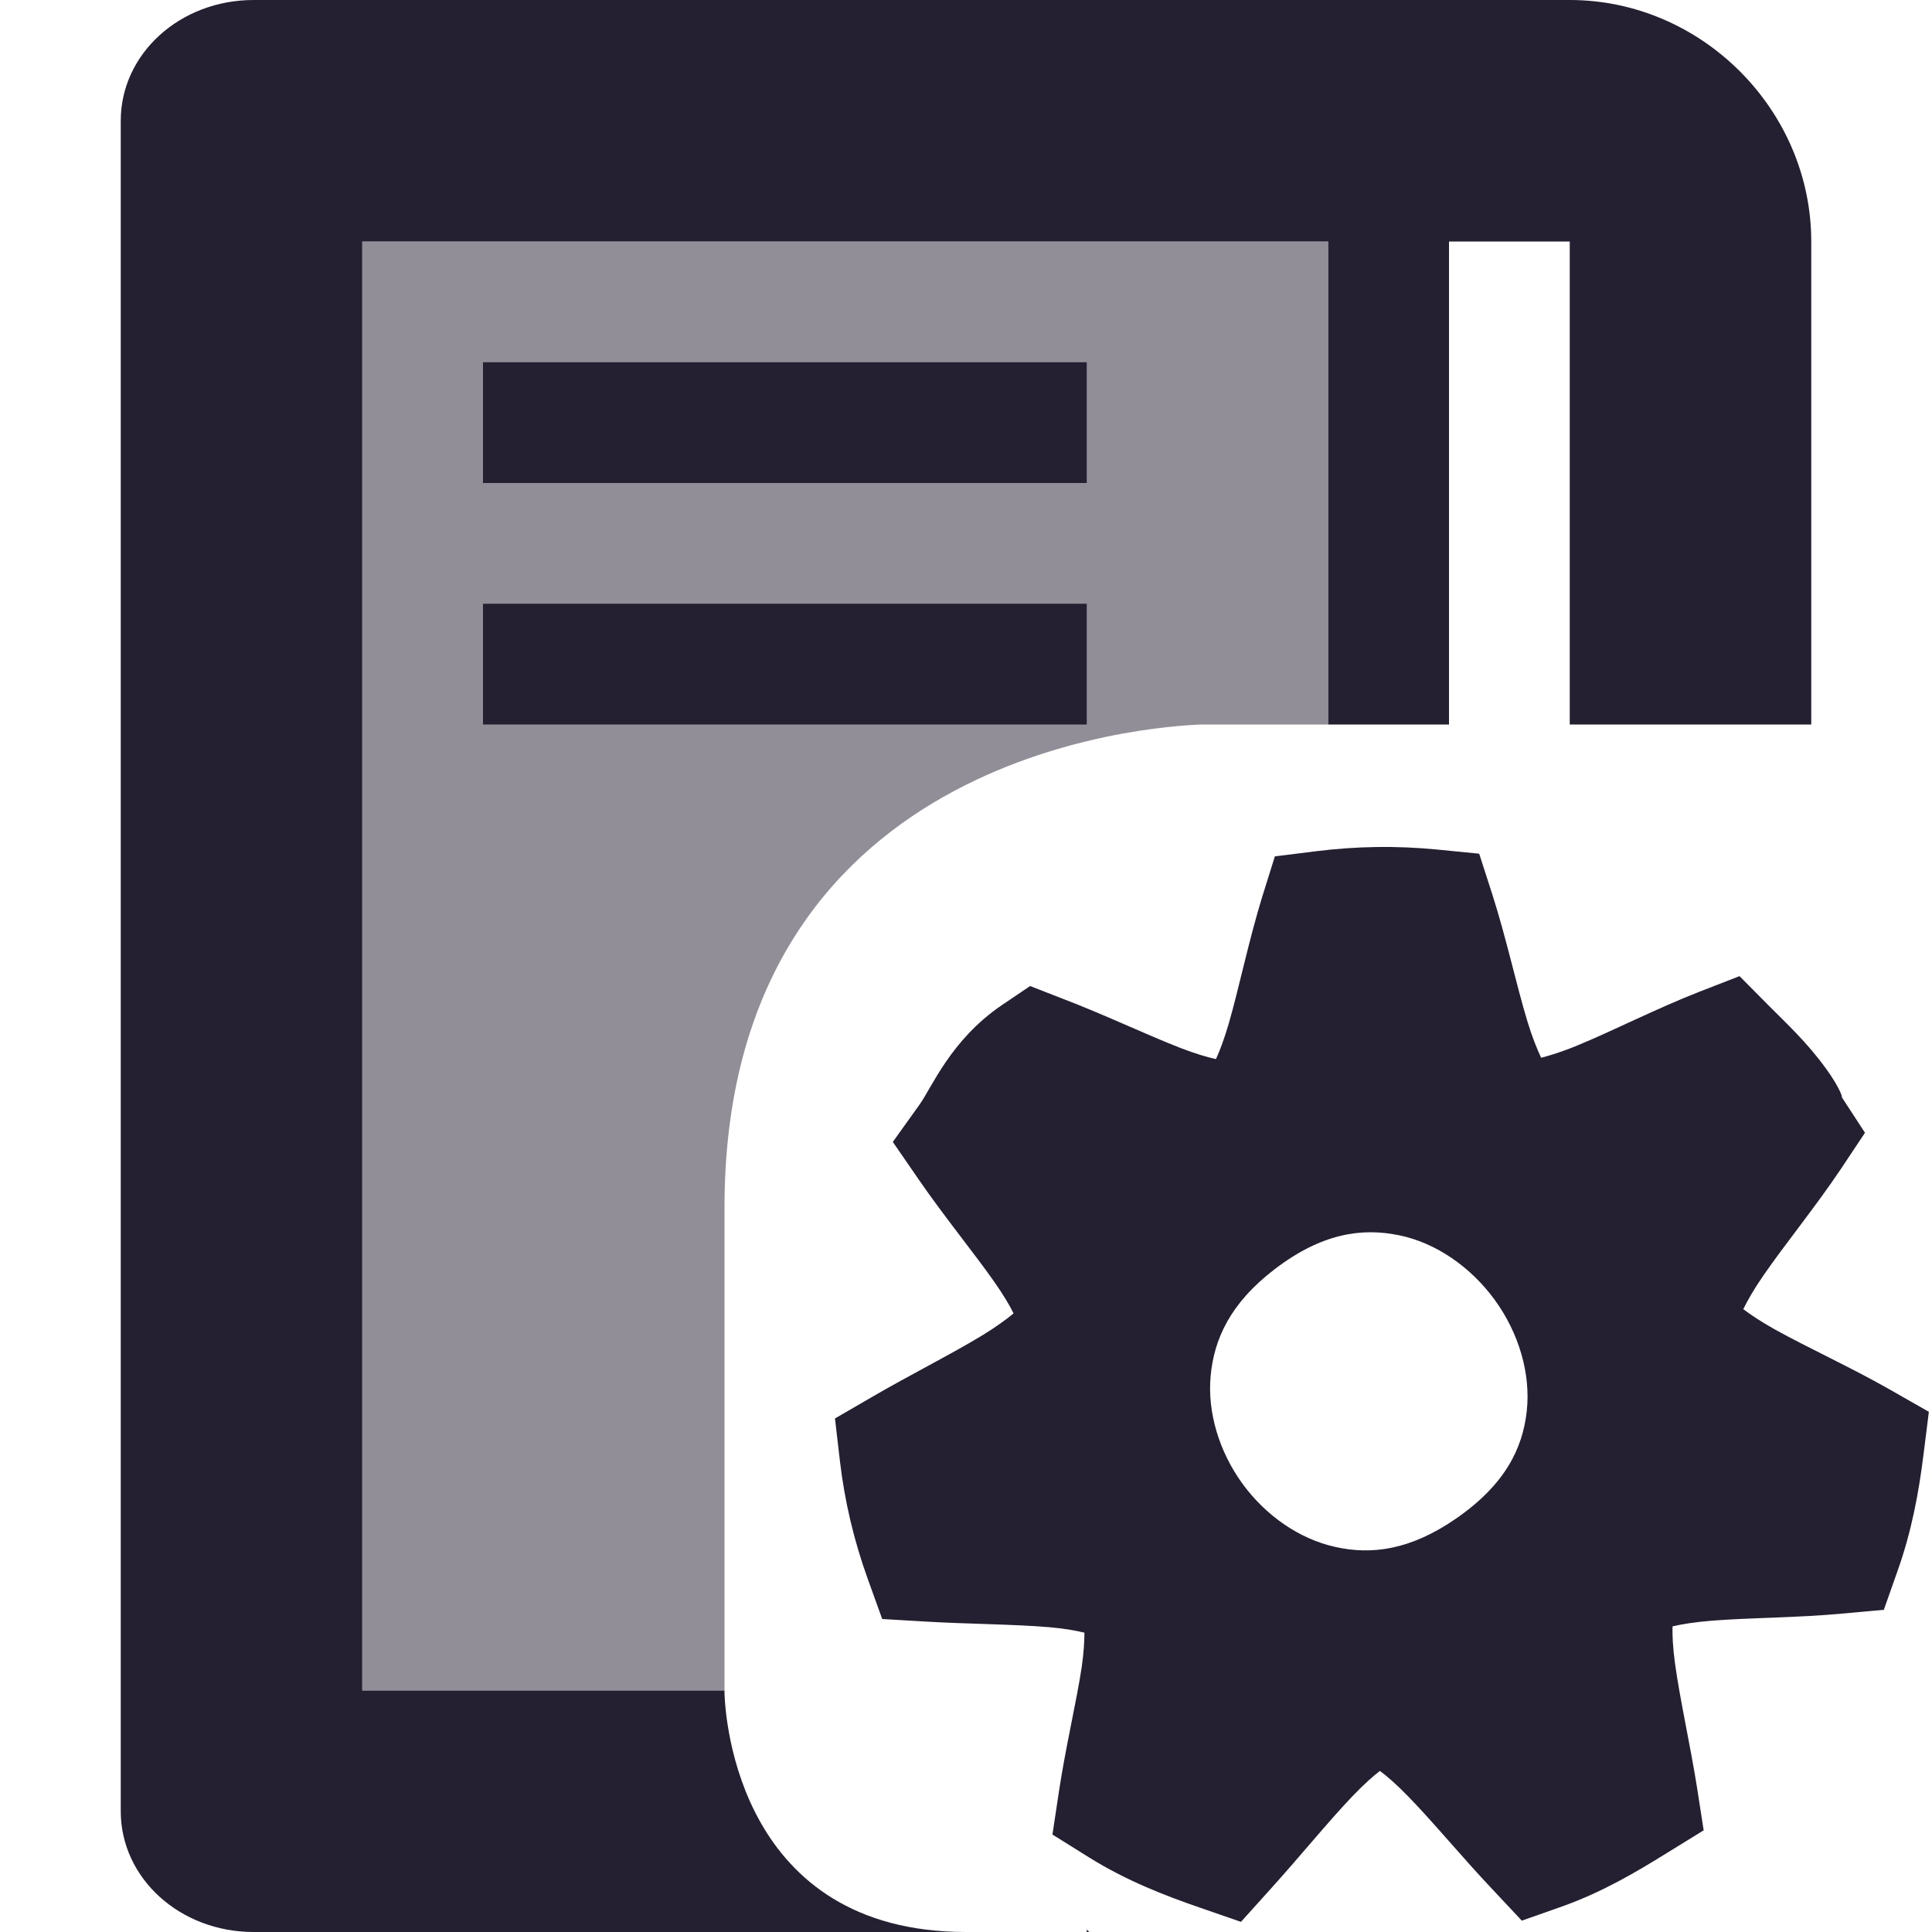
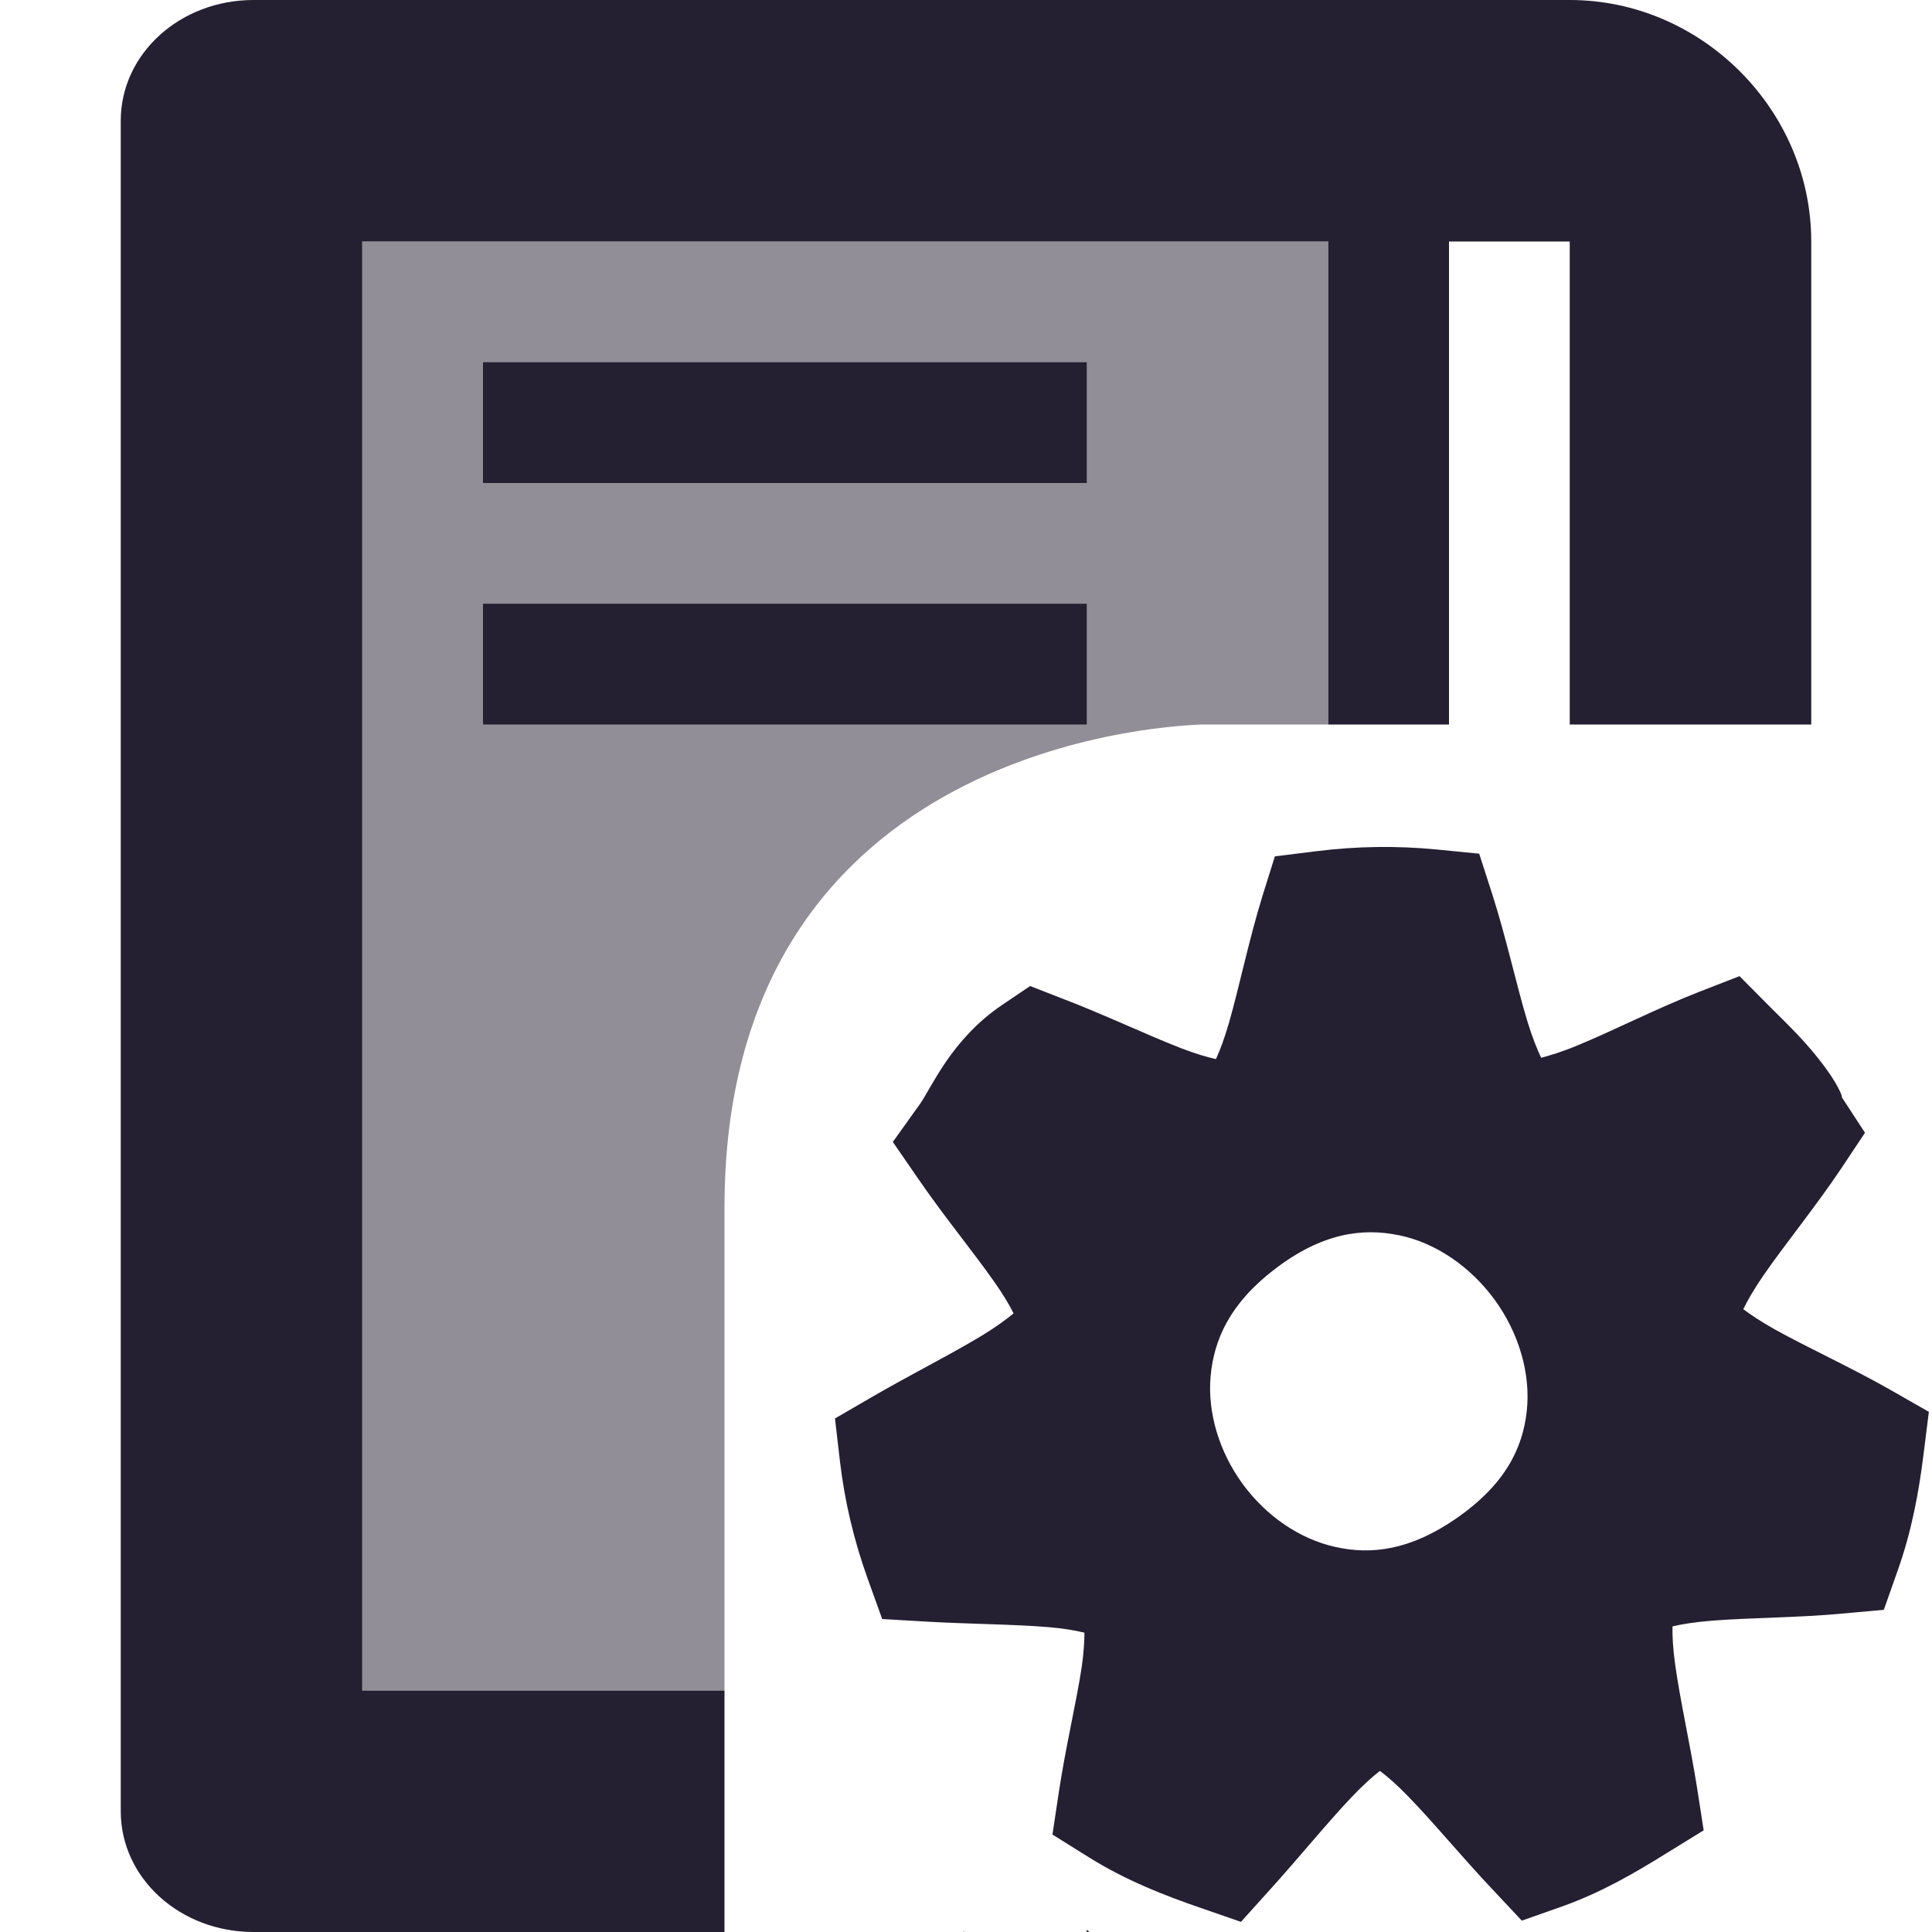
<svg xmlns="http://www.w3.org/2000/svg" width="16" height="16" viewBox="0 0 16 16" version="1.1" id="svg8">
  <defs id="defs2" />
  <g id="layer1">
-     <path id="rect12" style="color:#000000;font-style:normal;font-variant:normal;font-weight:normal;font-stretch:normal;font-size:medium;line-height:normal;font-family:sans-serif;font-variant-ligatures:normal;font-variant-position:normal;font-variant-caps:normal;font-variant-numeric:normal;font-variant-alternates:normal;font-variant-east-asian:normal;font-feature-settings:normal;font-variation-settings:normal;text-indent:0;text-align:start;text-decoration:none;text-decoration-line:none;text-decoration-style:solid;text-decoration-color:#000000;letter-spacing:normal;word-spacing:normal;text-transform:none;writing-mode:lr-tb;direction:ltr;text-orientation:mixed;dominant-baseline:auto;baseline-shift:baseline;text-anchor:start;white-space:normal;shape-padding:0;shape-margin:0;inline-size:0;clip-rule:nonzero;display:inline;overflow:visible;visibility:visible;opacity:1;isolation:auto;mix-blend-mode:normal;color-interpolation:sRGB;color-interpolation-filters:linearRGB;solid-color:#000000;solid-opacity:1;vector-effect:none;fill:#241f31;fill-opacity:1;fill-rule:nonzero;stroke:none;stroke-width:50;stroke-linecap:butt;stroke-linejoin:round;stroke-miterlimit:4;stroke-dasharray:none;stroke-dashoffset:0;stroke-opacity:1;color-rendering:auto;image-rendering:auto;shape-rendering:auto;text-rendering:auto;enable-background:accumulate;stop-color:#000000;stop-opacity:1" d="M 2.1 0 C 1.49 0 1 0.446 1 1 L 1 2 L 1 14 L 1 15 C 1 15.554 1.49 16 2.1 16 L 3 16 L 6 16 L 8 16 C 6.125 16 6.007 14.243 6 14.023 L 6 14 L 3 14 L 3 2 L 11 2 L 11 6 L 12 6 L 12 2 L 13 2 L 13 6 L 15 6 L 15 2 C 15 0.909 14.091 0 13 0 L 10.9 0 L 3 0 L 2.1 0 z M 9 15.98 L 9 16 L 9.021 16 C 9.014 15.994 9.007 15.987 9 15.98 z " />
+     <path id="rect12" style="color:#000000;font-style:normal;font-variant:normal;font-weight:normal;font-stretch:normal;font-size:medium;line-height:normal;font-family:sans-serif;font-variant-ligatures:normal;font-variant-position:normal;font-variant-caps:normal;font-variant-numeric:normal;font-variant-alternates:normal;font-variant-east-asian:normal;font-feature-settings:normal;font-variation-settings:normal;text-indent:0;text-align:start;text-decoration:none;text-decoration-line:none;text-decoration-style:solid;text-decoration-color:#000000;letter-spacing:normal;word-spacing:normal;text-transform:none;writing-mode:lr-tb;direction:ltr;text-orientation:mixed;dominant-baseline:auto;baseline-shift:baseline;text-anchor:start;white-space:normal;shape-padding:0;shape-margin:0;inline-size:0;clip-rule:nonzero;display:inline;overflow:visible;visibility:visible;opacity:1;isolation:auto;mix-blend-mode:normal;color-interpolation:sRGB;color-interpolation-filters:linearRGB;solid-color:#000000;solid-opacity:1;vector-effect:none;fill:#241f31;fill-opacity:1;fill-rule:nonzero;stroke:none;stroke-width:50;stroke-linecap:butt;stroke-linejoin:round;stroke-miterlimit:4;stroke-dasharray:none;stroke-dashoffset:0;stroke-opacity:1;color-rendering:auto;image-rendering:auto;shape-rendering:auto;text-rendering:auto;enable-background:accumulate;stop-color:#000000;stop-opacity:1" d="M 2.1 0 C 1.49 0 1 0.446 1 1 L 1 2 L 1 14 L 1 15 C 1 15.554 1.49 16 2.1 16 L 3 16 L 6 16 L 6 14.023 L 6 14 L 3 14 L 3 2 L 11 2 L 11 6 L 12 6 L 12 2 L 13 2 L 13 6 L 15 6 L 15 2 C 15 0.909 14.091 0 13 0 L 10.9 0 L 3 0 L 2.1 0 z M 9 15.98 L 9 16 L 9.021 16 C 9.014 15.994 9.007 15.987 9 15.98 z M 7.973 15.998 L 7.973 16 L 8 16 C 7.99 16 7.982 15.998 7.973 15.998 z " />
    <path id="rect879-6" style="fill:#241f31;fill-opacity:0.5;stroke:none;stroke-width:2;stroke-linejoin:round;stroke-miterlimit:4;stroke-dasharray:none" d="M 3 2 L 3 14 L 6 14 L 6 10 C 6 6.25 9.516 6.015 9.955 6 L 11 6 L 11 2 L 3 2 z " />
    <rect style="fill:#241f31;fill-opacity:1;stroke:none;stroke-width:2;stroke-linejoin:round;stroke-miterlimit:4;stroke-dasharray:none" id="rect927" width="5" height="1" x="4" y="3" />
    <rect style="fill:#241f31;fill-opacity:1;stroke:none;stroke-width:2;stroke-linejoin:round;stroke-miterlimit:4;stroke-dasharray:none" id="rect929" width="5" height="1" x="4" y="5" />
    <g id="path202">
      <path style="color:#000000;fill:#241f31;stroke-width:1.081;-inkscape-stroke:none" d="m 8.054,9.462 c 0.381,0.554 0.991,1.199 0.913,1.54 -0.077,0.336 -0.89,0.694 -1.473,1.033 0.035,0.291 0.102,0.577 0.201,0.853 0.671,0.039 1.533,4.16e-4 1.748,0.266 0.218,0.269 -0.039,1.101 -0.139,1.767 0.254,0.159 0.532,0.269 0.812,0.366 0.453,-0.499 0.962,-1.199 1.307,-1.203 0.351,-0.003 0.871,0.706 1.332,1.193 0.267,-0.095 0.516,-0.236 0.765,-0.391 -0.105,-0.662 -0.339,-1.511 -0.124,-1.783 0.221,-0.28 1.137,-0.218 1.812,-0.28 0.096,-0.271 0.149,-0.557 0.185,-0.842 -0.586,-0.335 -1.452,-0.663 -1.532,-1.007 -0.079,-0.345 0.558,-1.033 0.936,-1.598 C 14.753,9.309 14.732,9.232 14.684,9.166 14.563,9 14.414,8.859 14.273,8.716 13.639,8.965 12.833,9.446 12.51,9.295 12.19,9.144 12.049,8.216 11.844,7.573 11.554,7.546 11.261,7.549 10.971,7.585 10.769,8.232 10.65,9.145 10.331,9.301 10.017,9.456 9.229,9.012 8.601,8.772 8.35,8.942 8.205,9.251 8.054,9.462 Z m 2.174,0.621 c 1.988,-1.524 4.199,1.51 2.14,2.936 -1.961,1.358 -4.034,-1.484 -2.14,-2.936 z" id="path849" />
      <path style="color:#000000;fill:#241f31;-inkscape-stroke:none" d="m 11.896,7.035 c -0.33,-0.032 -0.663,-0.027 -0.992,0.014 l -0.346,0.043 -0.104,0.332 C 10.342,7.787 10.262,8.179 10.176,8.477 10.138,8.606 10.102,8.702 10.07,8.771 9.997,8.755 9.902,8.727 9.779,8.68 9.496,8.57 9.14,8.4 8.793,8.268 L 8.531,8.166 8.297,8.324 C 7.874,8.611 7.716,9.008 7.615,9.148 l -0.221,0.309 0.215,0.312 c 0.211,0.307 0.458,0.607 0.629,0.852 0.074,0.106 0.124,0.191 0.156,0.256 -0.058,0.048 -0.142,0.11 -0.256,0.18 -0.256,0.156 -0.602,0.329 -0.916,0.512 l -0.307,0.178 0.041,0.354 c 0.039,0.332 0.116,0.657 0.229,0.971 l 0.121,0.336 0.357,0.021 c 0.359,0.021 0.74,0.022 1.029,0.047 0.126,0.011 0.219,0.028 0.289,0.045 -7.318e-4,0.071 -0.005,0.163 -0.023,0.287 -0.044,0.29 -0.134,0.666 -0.189,1.033 l -0.053,0.352 0.301,0.188 c 0.309,0.193 0.626,0.316 0.922,0.418 l 0.338,0.117 0.238,-0.264 c 0.243,-0.268 0.484,-0.566 0.686,-0.777 0.092,-0.096 0.169,-0.165 0.227,-0.209 0.059,0.044 0.139,0.113 0.232,0.209 0.207,0.212 0.452,0.51 0.703,0.775 l 0.24,0.256 0.332,-0.117 c 0.327,-0.116 0.609,-0.281 0.869,-0.443 l 0.305,-0.188 -0.055,-0.355 c -0.057,-0.357 -0.142,-0.732 -0.182,-1.025 -0.018,-0.132 -0.023,-0.235 -0.021,-0.309 0.075,-0.018 0.185,-0.036 0.324,-0.047 0.308,-0.025 0.706,-0.024 1.082,-0.059 l 0.344,-0.031 0.115,-0.326 c 0.116,-0.326 0.175,-0.65 0.213,-0.955 l 0.045,-0.359 -0.312,-0.178 c -0.327,-0.187 -0.692,-0.353 -0.963,-0.504 -0.117,-0.065 -0.2,-0.122 -0.262,-0.168 0.035,-0.071 0.086,-0.162 0.164,-0.275 0.178,-0.259 0.434,-0.572 0.645,-0.887 L 15.445,9.381 15.25,9.082 c 0.016,0.025 -0.007,-0.067 -0.129,-0.234 C 14.962,8.629 14.79,8.471 14.656,8.336 l -0.25,-0.252 -0.332,0.129 c -0.355,0.139 -0.715,0.323 -1.006,0.443 -0.127,0.053 -0.228,0.084 -0.305,0.104 -0.033,-0.071 -0.073,-0.168 -0.113,-0.299 C 12.559,8.161 12.474,7.767 12.359,7.408 L 12.25,7.07 Z m -0.463,1.08 c 0.058,0.219 0.113,0.429 0.184,0.66 0.042,0.138 0.097,0.27 0.154,0.4 -0.266,-0.05 -0.55,0.156 -0.834,0.213 0.018,-0.032 0.067,-0.057 0.082,-0.088 0.085,-0.17 0.143,-0.343 0.195,-0.523 0.067,-0.231 0.118,-0.442 0.174,-0.66 0.015,-3.162e-4 0.03,-0.002 0.045,-0.002 z m 2.703,1.252 C 13.996,9.557 13.855,9.742 13.711,9.951 13.603,10.108 13.504,10.264 13.426,10.438 c -0.024,0.054 -0.009,0.144 -0.029,0.205 -0.074,-0.165 -0.037,-0.371 -0.143,-0.516 -0.11,-0.151 -0.324,-0.182 -0.465,-0.307 0.048,-0.007 0.112,0.021 0.156,0.012 0.187,-0.04 0.36,-0.103 0.535,-0.176 0.233,-0.096 0.442,-0.193 0.656,-0.289 z m -5.381,0.057 c 0.208,0.09 0.409,0.179 0.633,0.266 0.137,0.053 0.276,0.092 0.418,0.127 -0.221,0.198 -0.27,0.451 -0.398,0.687 -0.003,-0.007 -6.813e-4,-0.02 -0.004,-0.027 C 9.328,10.306 9.232,10.153 9.127,10.002 8.993,9.809 8.861,9.639 8.727,9.461 c 0.009,-0.012 0.021,-0.026 0.029,-0.037 z m 2.828,0.805 c 0.306,0.062 0.595,0.261 0.795,0.535 0.2,0.274 0.3,0.612 0.266,0.922 -0.034,0.31 -0.18,0.609 -0.584,0.889 -0.381,0.264 -0.704,0.303 -1.002,0.236 -0.298,-0.066 -0.575,-0.259 -0.768,-0.523 -0.192,-0.264 -0.292,-0.589 -0.264,-0.893 0.028,-0.304 0.161,-0.601 0.529,-0.883 0.39,-0.299 0.722,-0.345 1.027,-0.283 z m 2.07,1.34 c 0.021,0.018 0.032,0.059 0.053,0.076 0.146,0.121 0.302,0.217 0.467,0.309 0.209,0.116 0.404,0.214 0.605,0.316 -0.003,0.012 -0.005,0.023 -0.008,0.035 -0.226,0.01 -0.445,0.018 -0.684,0.037 -0.187,0.015 -0.368,0.036 -0.551,0.086 -0.109,0.029 -0.222,0.13 -0.336,0.201 0.172,-0.283 0.486,-0.52 0.52,-0.824 0.01,-0.086 -0.066,-0.151 -0.066,-0.236 z m -4.584,0.146 c 0.03,0.272 0.103,0.524 0.219,0.766 -0.166,-0.044 -0.331,-0.069 -0.502,-0.084 -0.226,-0.02 -0.441,-0.024 -0.662,-0.031 -0.005,-0.019 -0.009,-0.038 -0.014,-0.057 0.198,-0.107 0.391,-0.207 0.59,-0.328 0.131,-0.08 0.251,-0.17 0.369,-0.266 z m 3.74,1.537 c -0.004,0.039 -0.039,0.086 -0.041,0.123 -0.01,0.185 0.008,0.365 0.033,0.547 0.032,0.232 0.075,0.445 0.117,0.666 -0.013,0.007 -0.026,0.015 -0.039,0.021 -0.146,-0.165 -0.285,-0.326 -0.445,-0.49 -0.128,-0.132 -0.26,-0.257 -0.412,-0.363 -0.067,-0.047 -0.182,-0.055 -0.266,-0.094 0.313,-0.065 0.622,0.007 0.92,-0.199 0.08,-0.055 0.062,-0.15 0.133,-0.211 z m -2.773,0.088 c 0.235,0.175 0.427,0.403 0.721,0.48 -0.121,0.094 -0.234,0.194 -0.34,0.305 -0.16,0.168 -0.301,0.337 -0.447,0.508 -0.021,-0.009 -0.04,-0.018 -0.061,-0.027 0.041,-0.211 0.083,-0.414 0.117,-0.635 0.027,-0.18 0.046,-0.358 0.039,-0.543 -0.001,-0.027 -0.027,-0.06 -0.029,-0.088 z" id="path851" />
    </g>
    <path style="fill:none;stroke:none;stroke-width:1px;stroke-linecap:butt;stroke-linejoin:miter;stroke-opacity:1" d="m 14,6 c 0,0 1,0 1,1 V 6 Z" id="path3084" />
  </g>
</svg>
